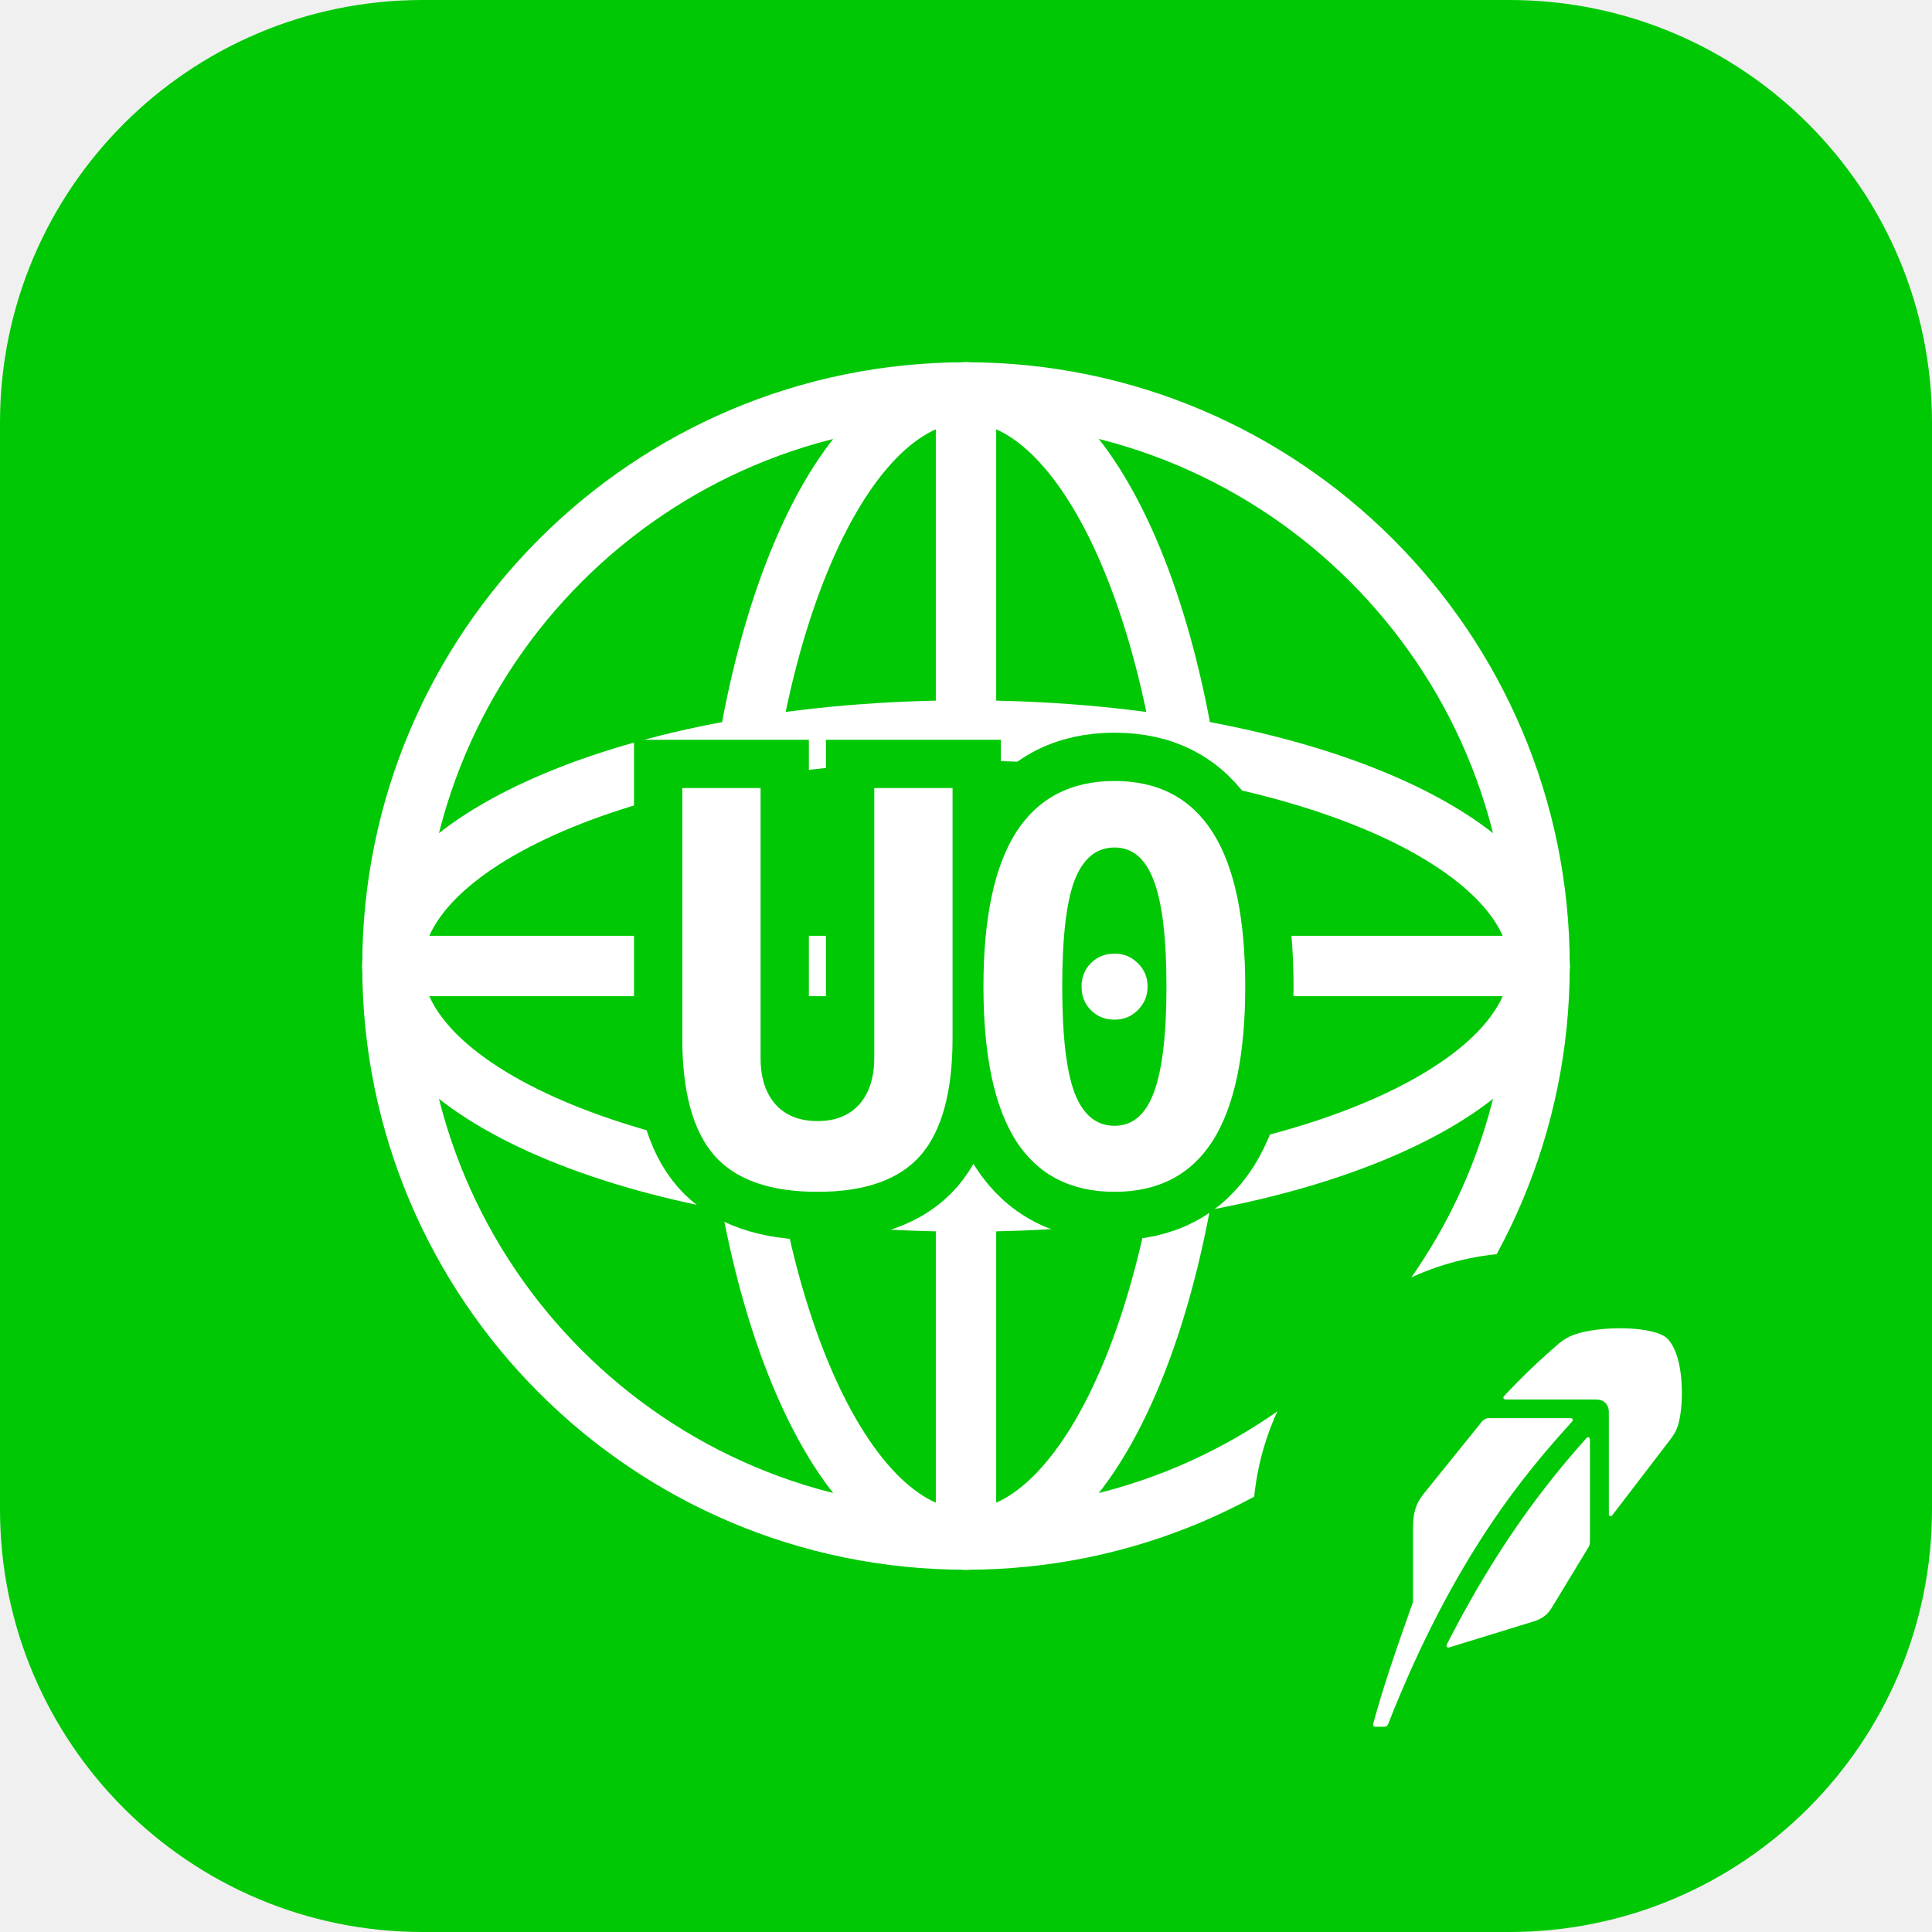
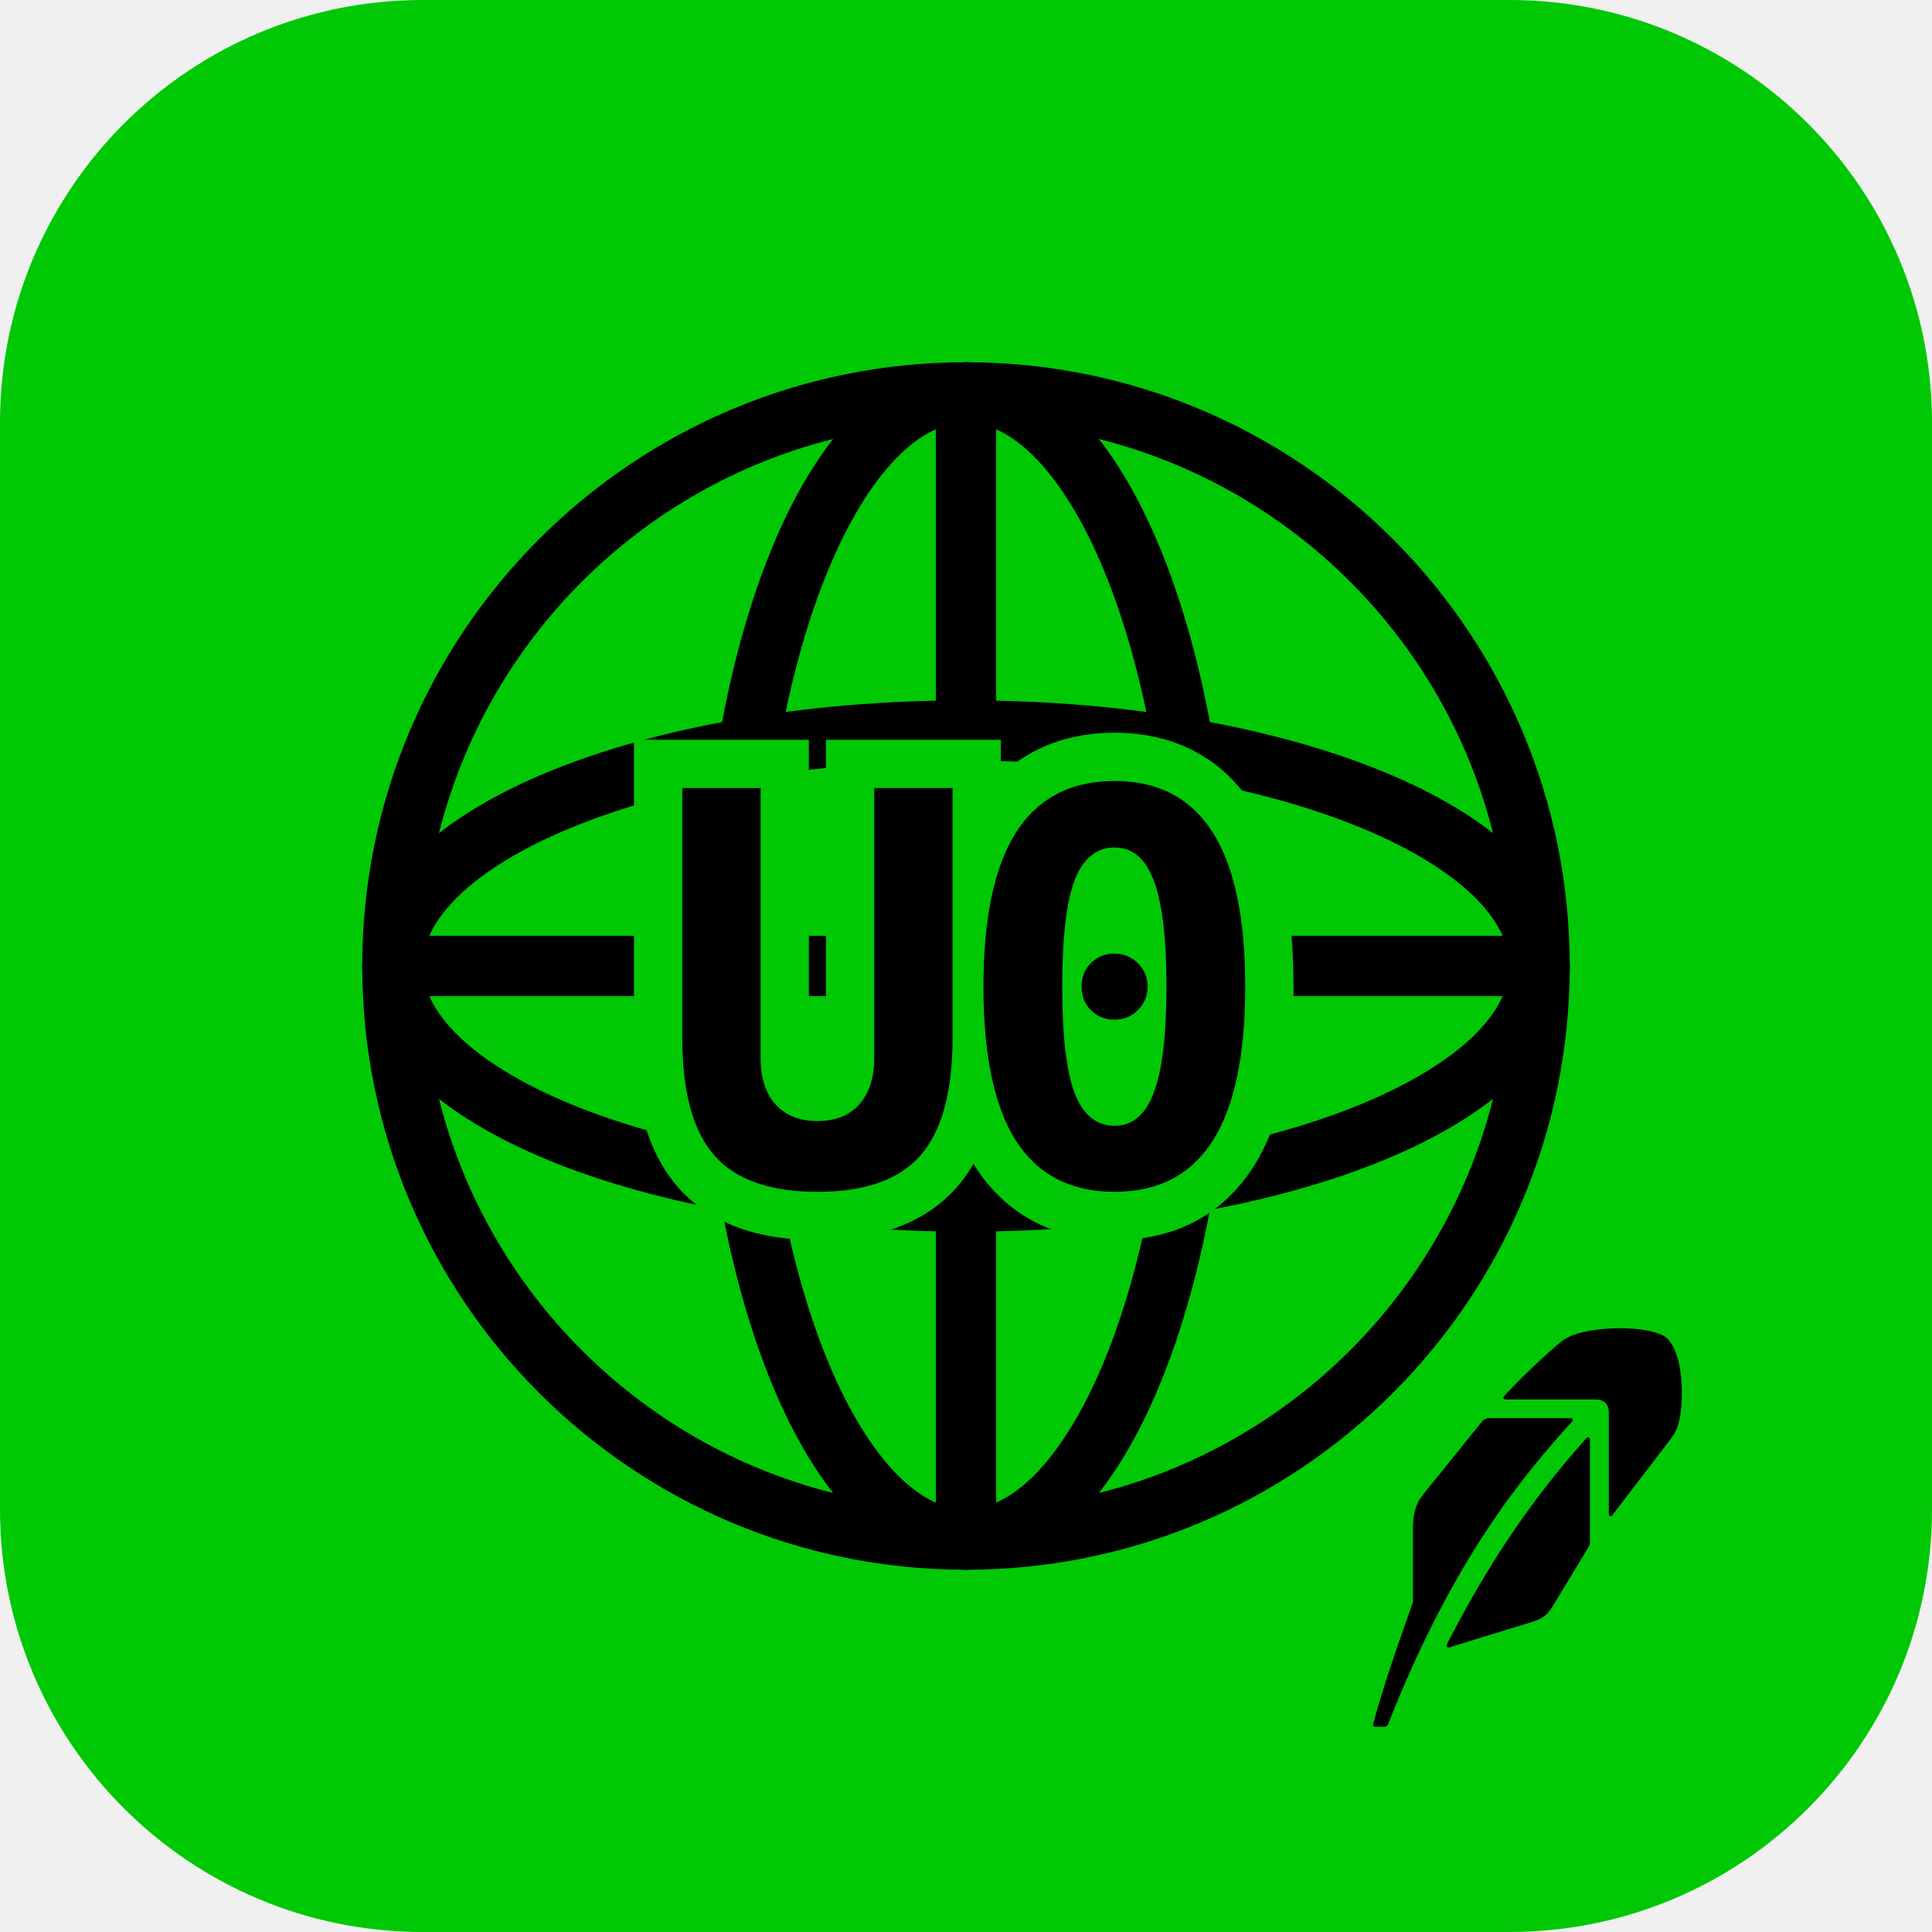
<svg xmlns="http://www.w3.org/2000/svg" viewBox="0 0 64 64" fill="none">
  <rect width="64" height="64" rx="14" fill="#00c805" />
-   <g stroke="#ffffff" stroke-width="2" fill="none" stroke-linecap="round">
+   <g stroke="#000000" stroke-width="2" fill="none" stroke-linecap="round">
    <circle cx="32" cy="32" r="19" />
    <ellipse cx="32" cy="32" rx="19" ry="7.8" />
    <ellipse cx="32" cy="32" rx="7.8" ry="19" />
    <line x1="13" y1="32" x2="51" y2="32" />
    <line x1="32" y1="13" x2="32" y2="51" />
  </g>
-   <text x="32" y="33" text-anchor="middle" dominant-baseline="central" font-family="'JetBrains Mono', ui-monospace, SFMono-Regular, Menlo, monospace" font-size="18" font-weight="800" letter-spacing="-1" fill="#ffffff" stroke="#00c805" stroke-width="3.2" paint-order="stroke">U0</text>
-   <circle cx="50.5" cy="50.5" r="9" fill="#00c805" />
-   <g transform="translate(44 44) scale(0.55)" fill="#ffffff">
+   <text x="32" y="33" text-anchor="middle" dominant-baseline="central" font-family="'JetBrains Mono', ui-monospace, SFMono-Regular, Menlo, monospace" font-size="18" font-weight="800" letter-spacing="-1" fill="#000000" stroke="#00c805" stroke-width="3.2" paint-order="stroke">U0</text>
+   <g transform="translate(44 44) scale(0.55)" fill="#000000">
    <path d="M2.84 24h.53c.096 0 .192-.048.224-.128C7.591 13.696 11.94 8.656 14.67 5.638c.112-.128.064-.225-.096-.225h-4.88a.55.55 0 0 0-.45.225L5.746 9.972c-.514.642-.642 1.236-.642 2.086v4.43c-1.14 3.194-1.862 5.361-2.392 7.32-.032.125.016.192.129.192M20.447.646c-.754-.802-4.157-.834-5.73-.224a3 3 0 0 0-.786.465 41 41 0 0 0-3.323 3.178c-.112.113-.064.225.097.225h5.409c.497 0 .786.289.786.786v6.1c0 .16.128.208.225.064l3.258-4.254c.53-.69.69-.898.835-1.861.192-1.413.08-3.58-.77-4.479m-6.982 16.18 2.231-3.676a.7.7 0 0 0 .064-.29V6.73c0-.16-.112-.225-.224-.097-3.355 3.74-5.971 7.672-8.395 12.407-.06.12.016.225.16.177l5.009-1.54c.565-.174.882-.402 1.155-.852" />
  </g>
</svg>
